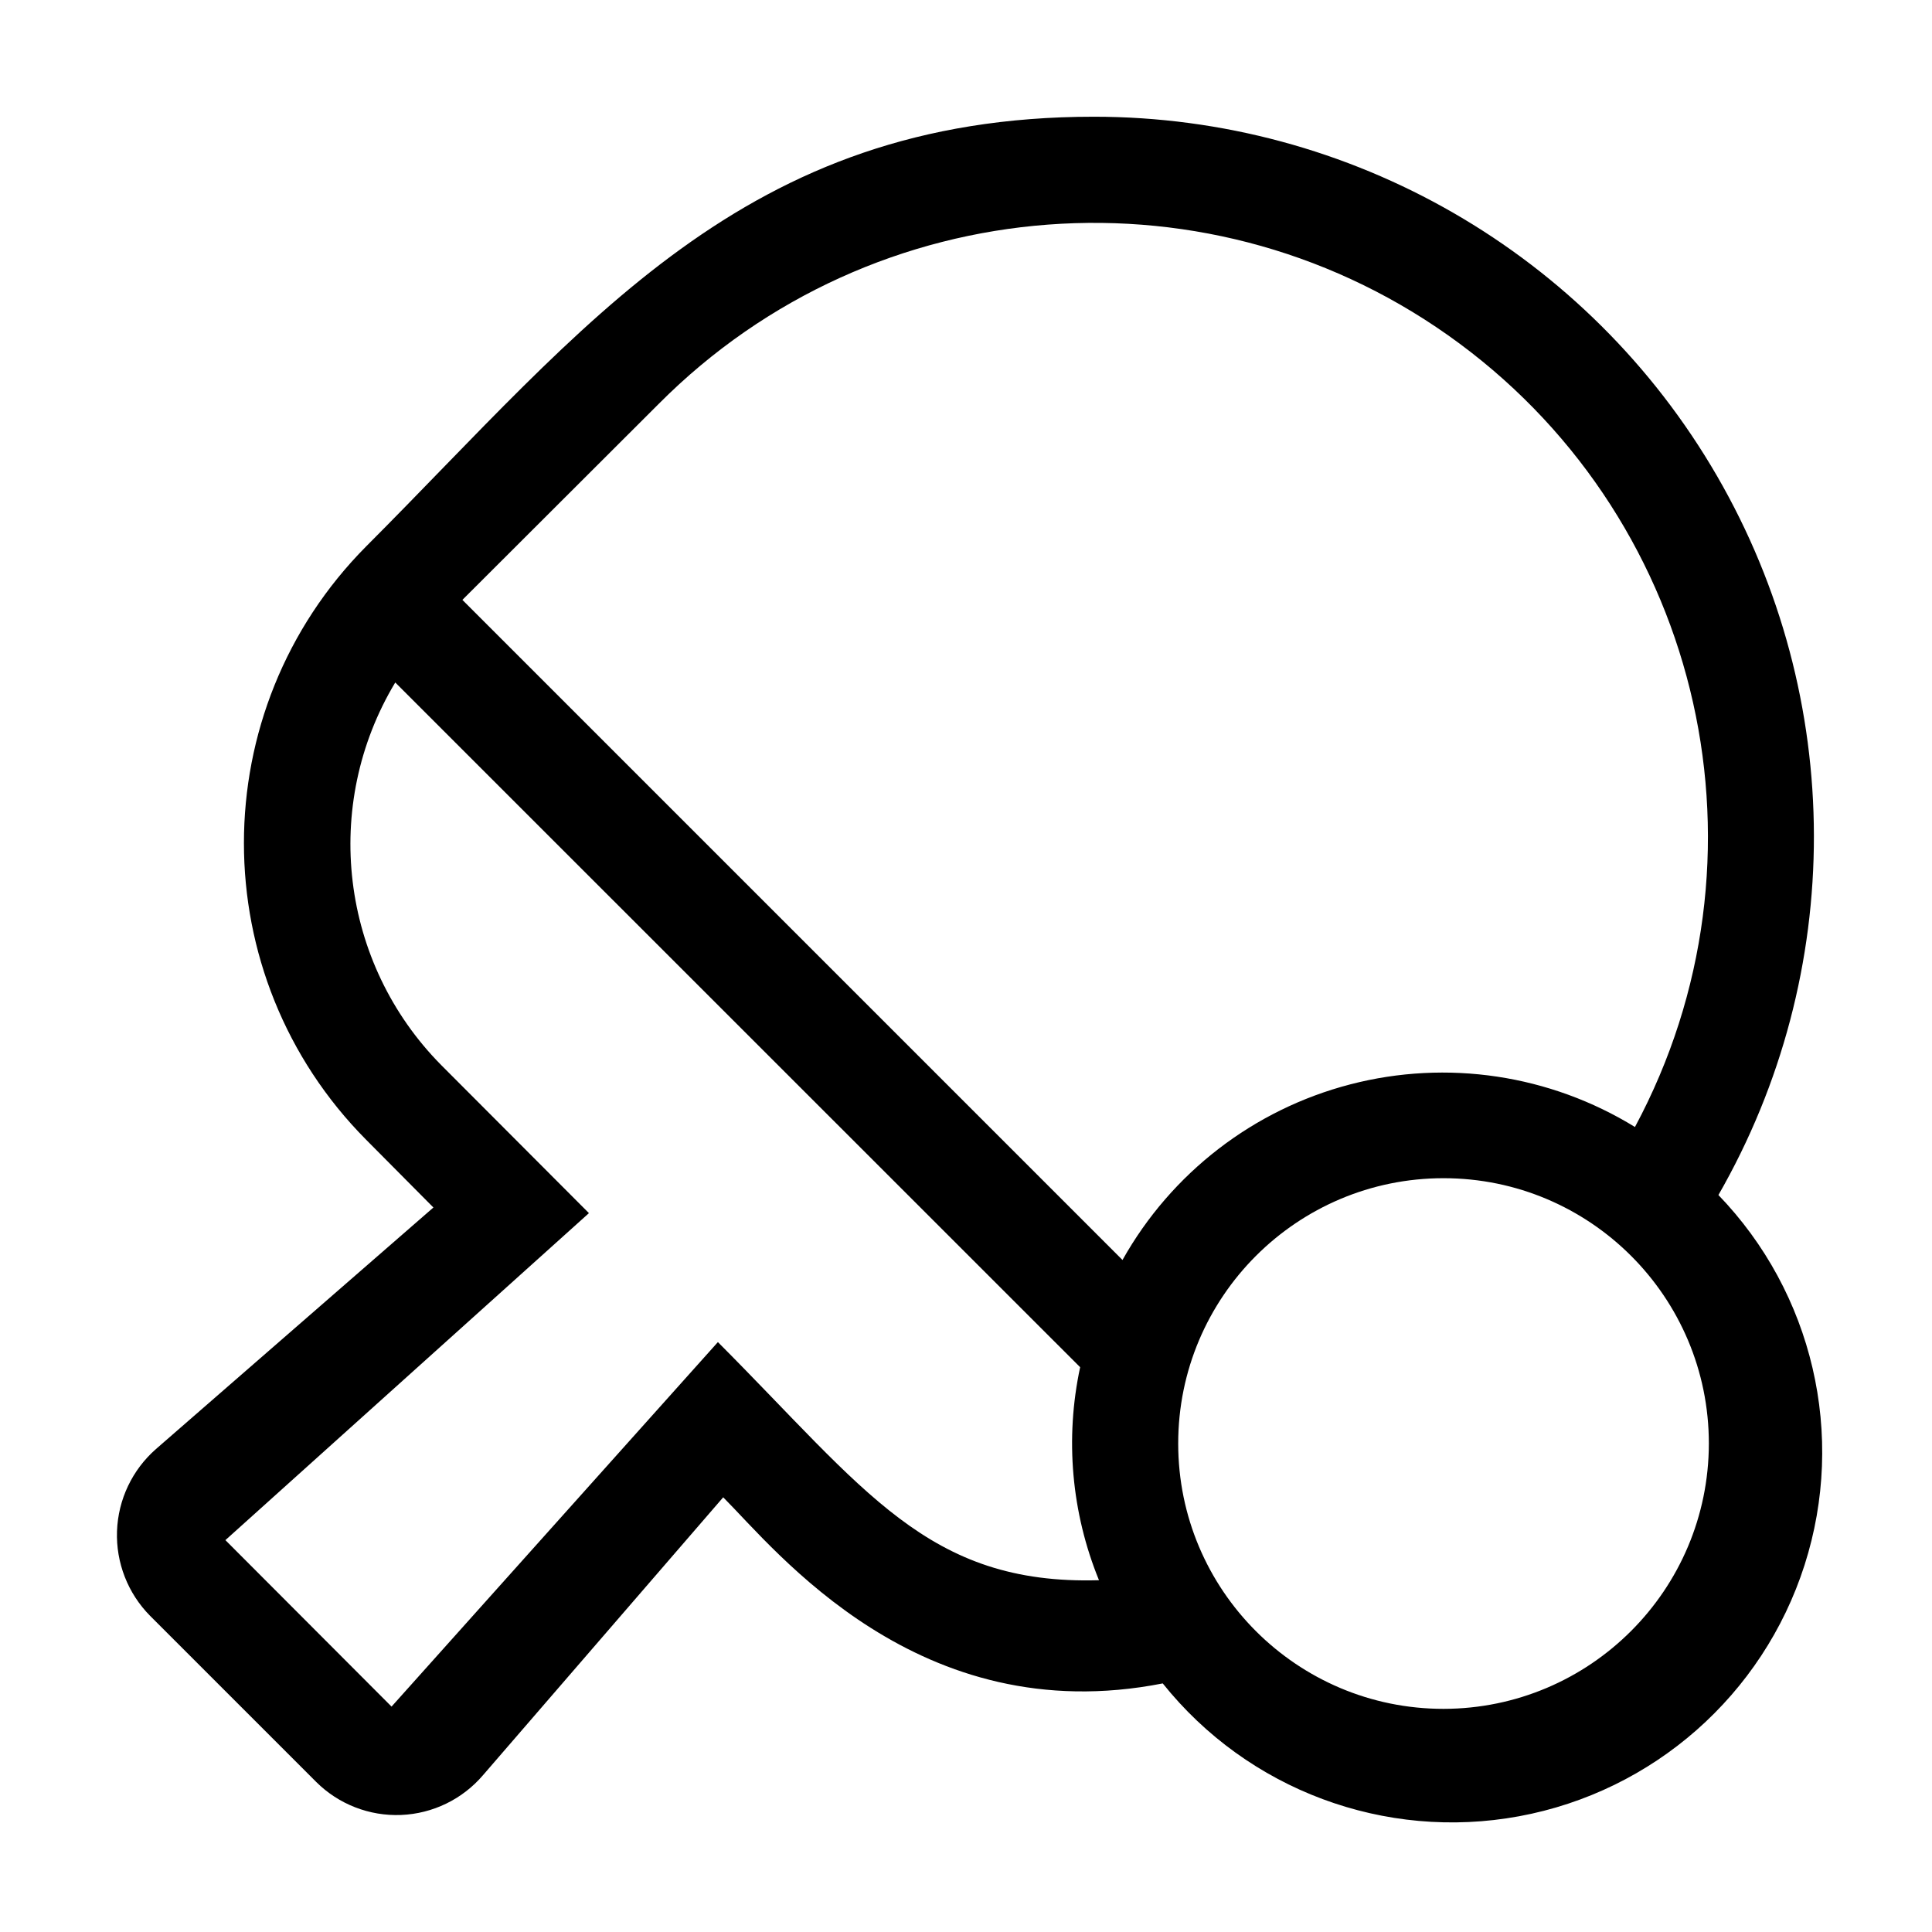
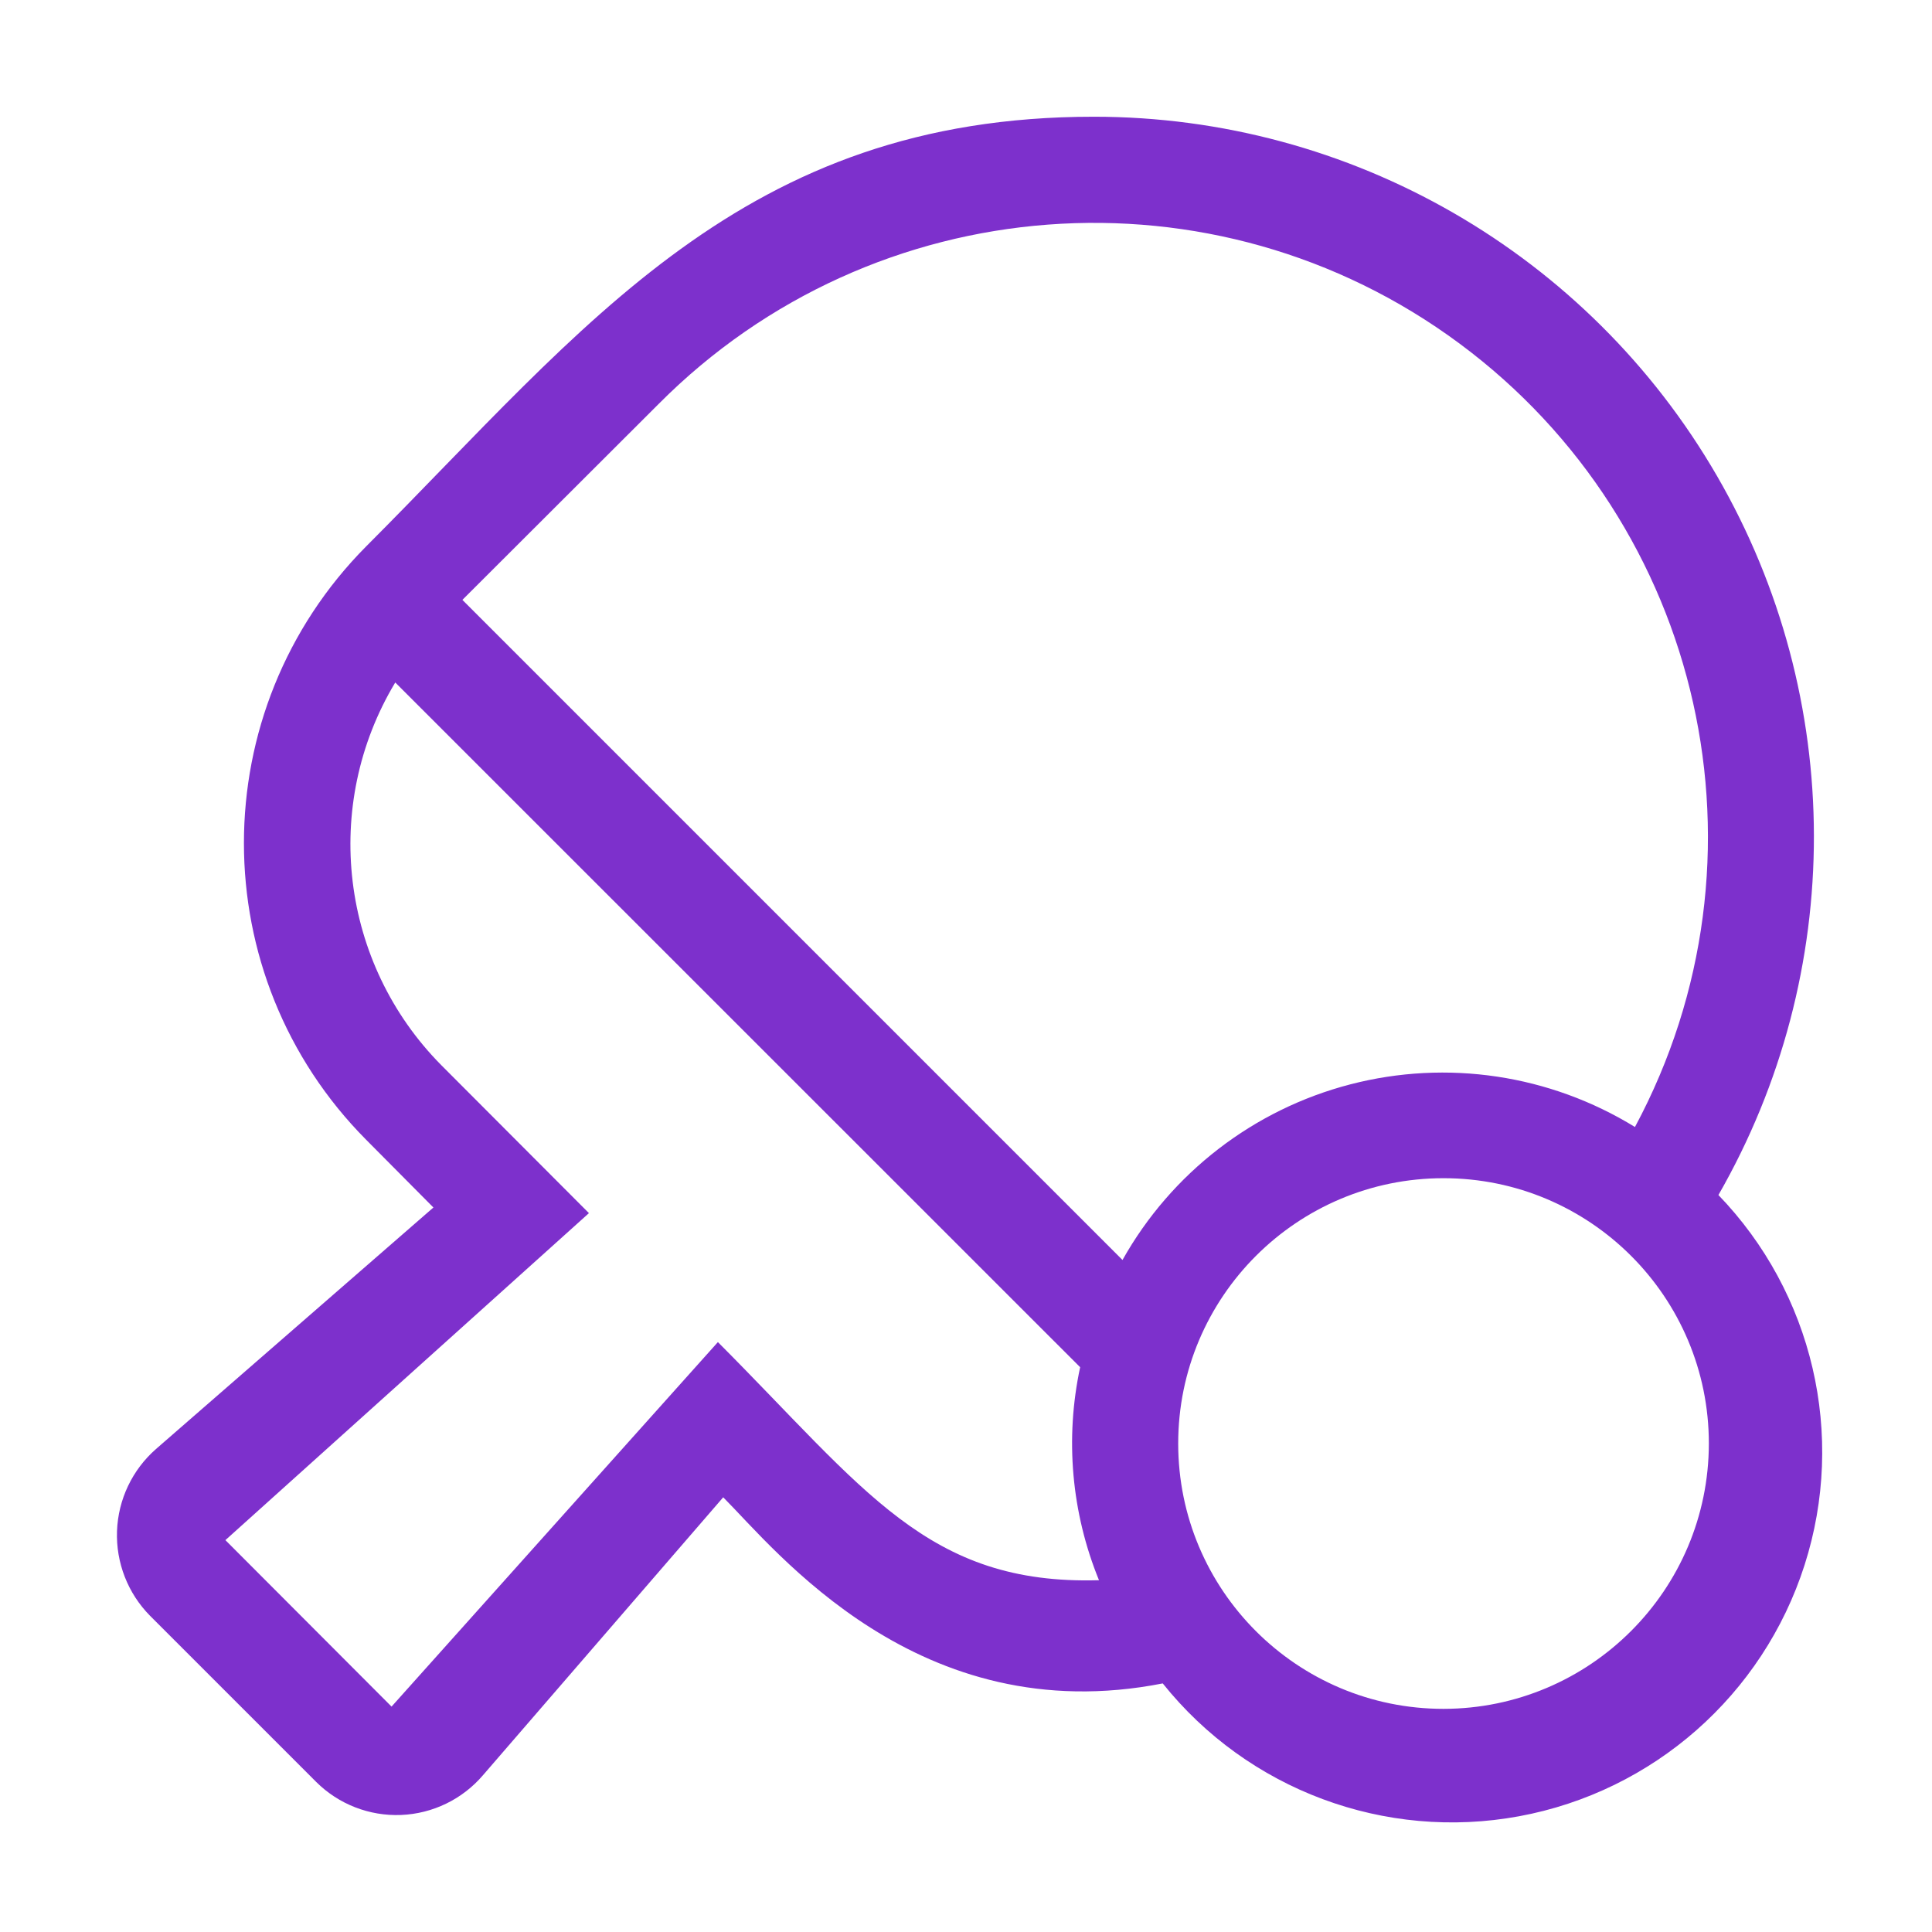
<svg xmlns="http://www.w3.org/2000/svg" viewBox="0 0 120 120">
+   <defs>
+     <style>.cls-1{fill:#7d30cc;}</style>
+   </defs>
  <g id="Layer_1" data-name="Layer 1">
-     <path d="M106.72,74.25a44.72,44.72,0,0,0-38.79-67c-21.79,0-31.52,13-45.18,26.68a26.16,26.16,0,0,0,0,36.87L26.92,75,9.69,90a7.12,7.12,0,0,0-.37,10.36l10.32,10.32A7.07,7.07,0,0,0,30,110.26L44.92,93c3.28,3.28,12.13,14.54,27.3,11.56a23,23,0,1,0,34.5-30.35ZM40.92,25.08A38.13,38.13,0,0,1,101.55,70a22.8,22.8,0,0,0-31.83,8.26l-41-41L40.92,25.08Zm3.67,58.28L24.32,106,14,95.66,36.58,75.35l-9.17-9.19a19.51,19.51,0,0,1-2.86-23.77L67.09,84.92a22.5,22.5,0,0,0,1.17,13.23c-10.65.31-14.52-5.62-23.67-14.79Zm45.07,22.78a16.48,16.48,0,1,1,16.48-16.48A16.5,16.5,0,0,1,89.66,106.14Z" />
+     <path class="cls-1" d="M106.72,74.25a44.72,44.72,0,0,0-38.79-67c-21.79,0-31.52,13-45.18,26.68a26.16,26.16,0,0,0,0,36.87L26.92,75,9.69,90a7.12,7.12,0,0,0-.37,10.36l10.32,10.32A7.07,7.07,0,0,0,30,110.26L44.92,93c3.28,3.28,12.13,14.54,27.3,11.56a23,23,0,1,0,34.5-30.35ZM40.92,25.08A38.13,38.13,0,0,1,101.55,70a22.8,22.8,0,0,0-31.83,8.26l-41-41L40.92,25.08Zm3.67,58.28L24.32,106,14,95.66,36.58,75.35l-9.17-9.19a19.51,19.51,0,0,1-2.86-23.77L67.09,84.92a22.5,22.5,0,0,0,1.17,13.23c-10.65.31-14.52-5.62-23.67-14.79Zm45.07,22.78a16.48,16.48,0,1,1,16.48-16.48A16.5,16.5,0,0,1,89.66,106.14Z" />
  </g>
</svg>
